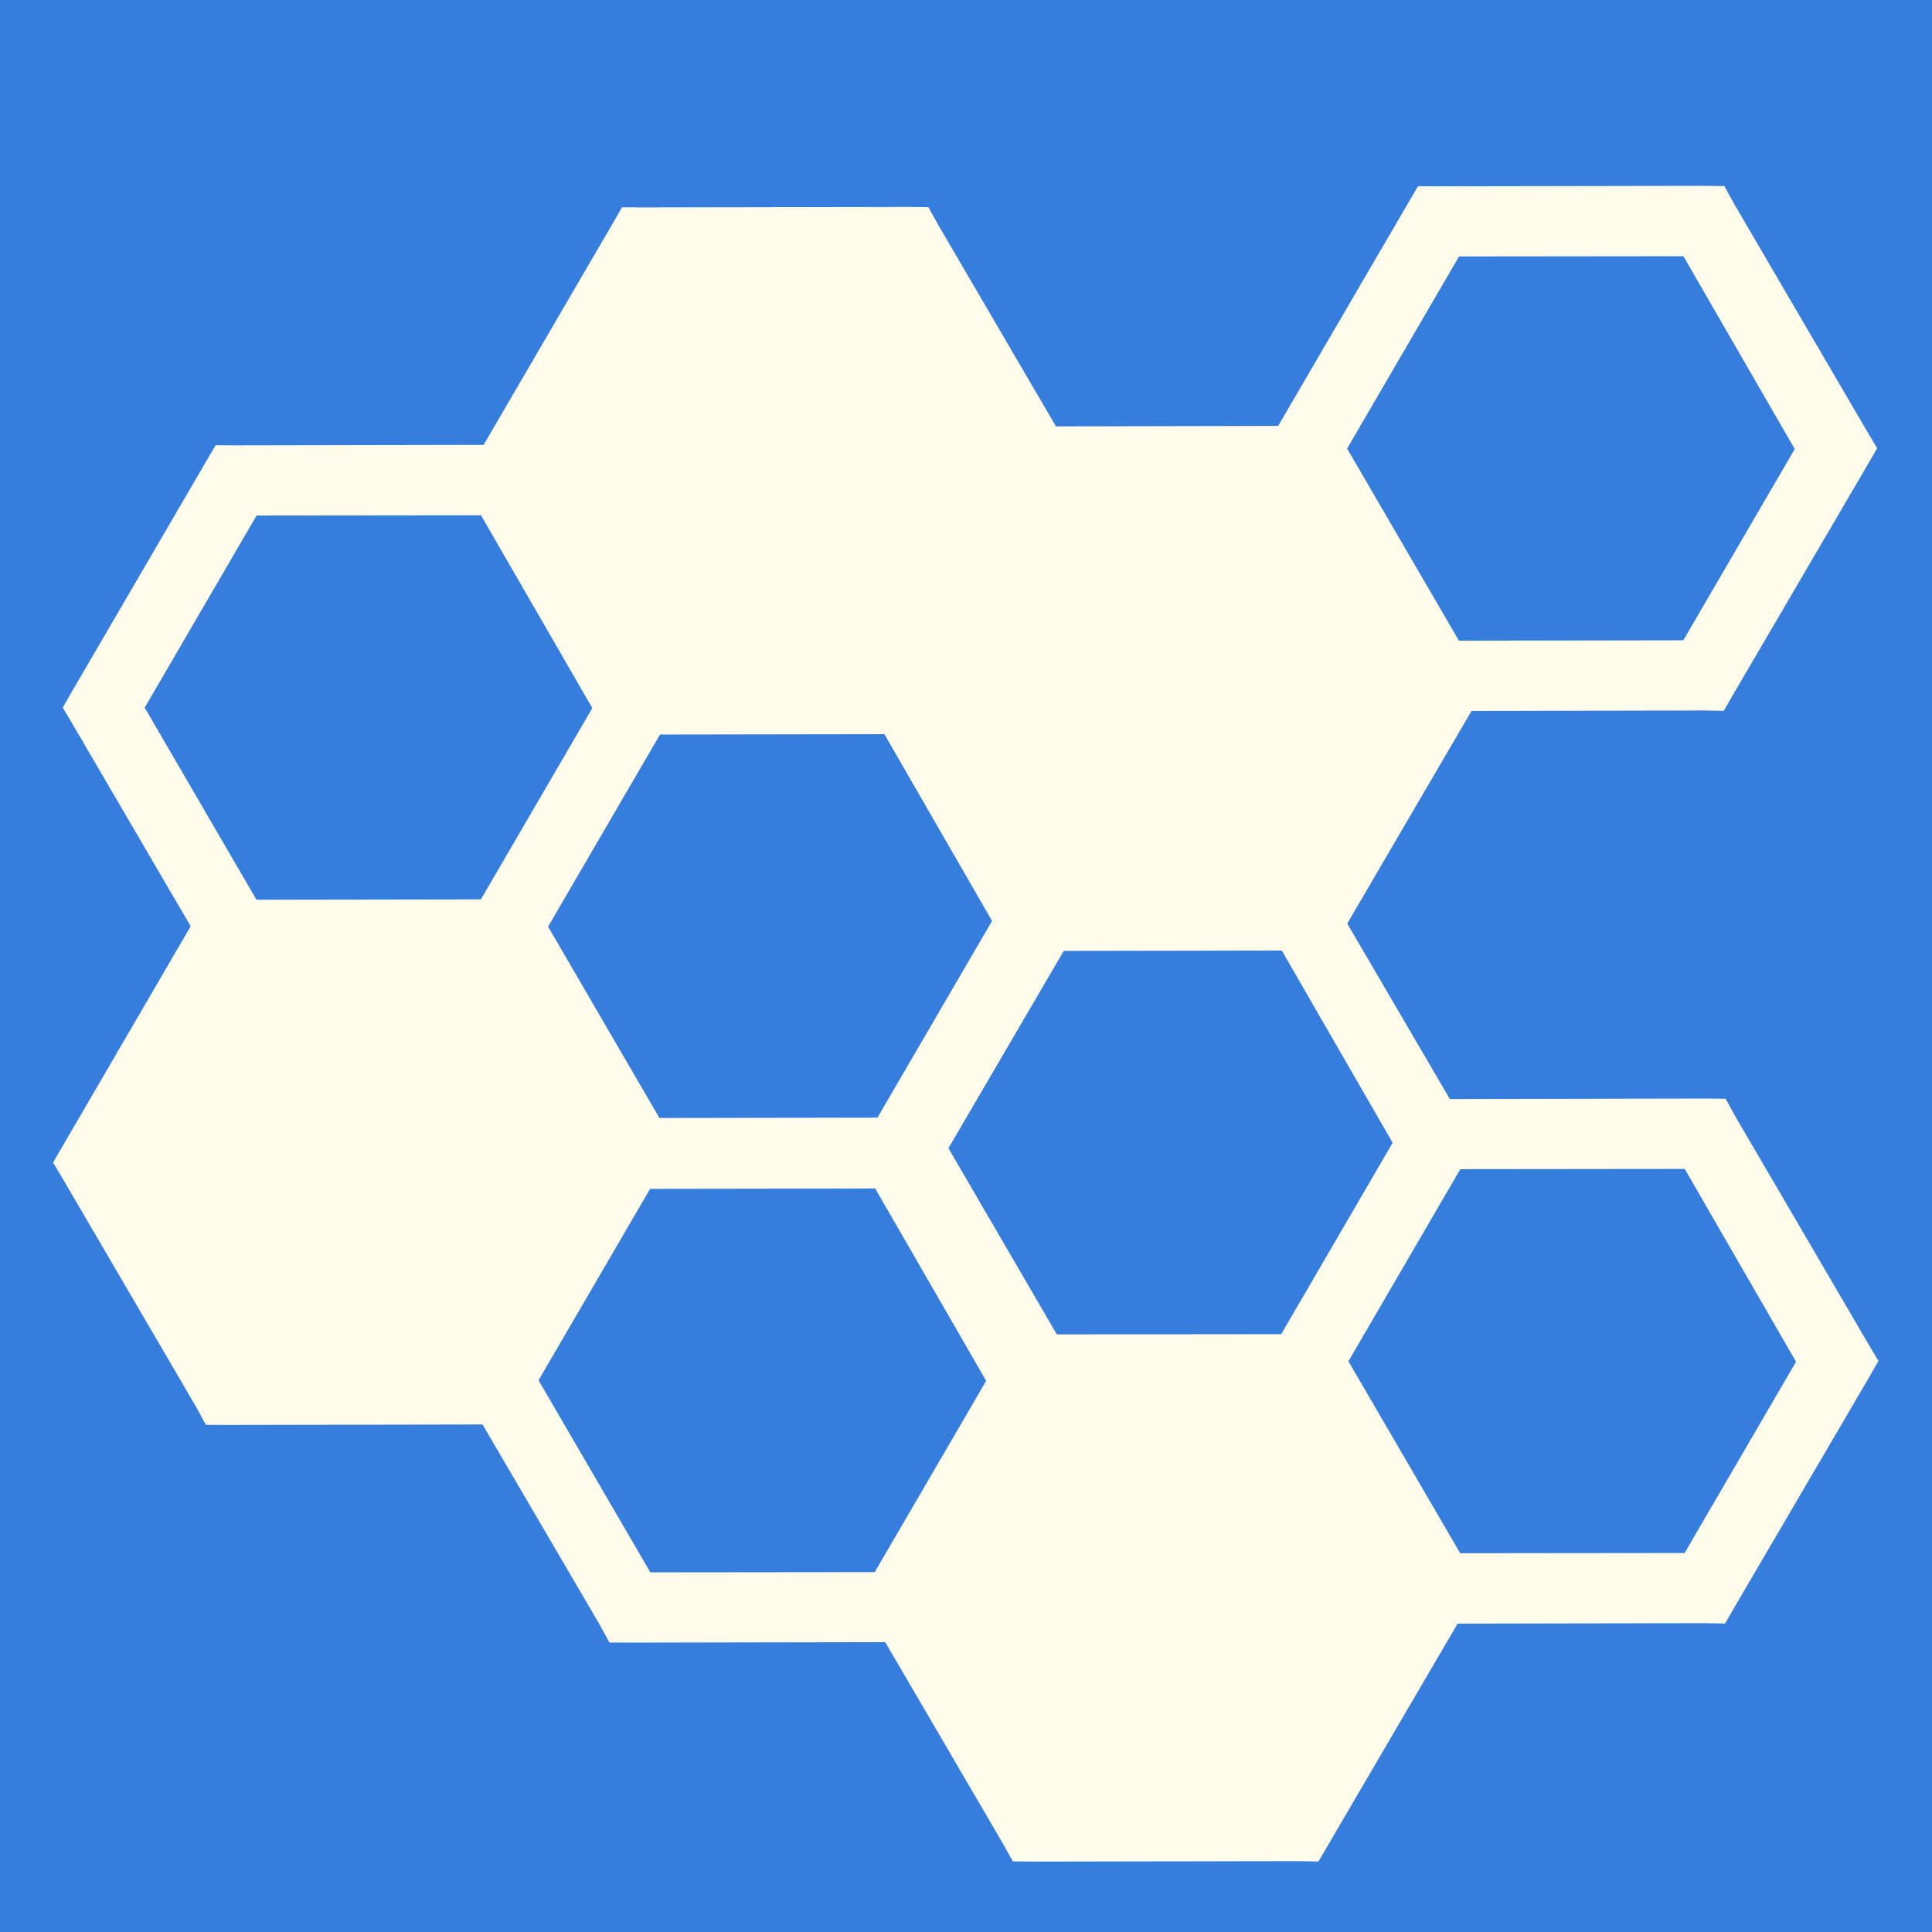
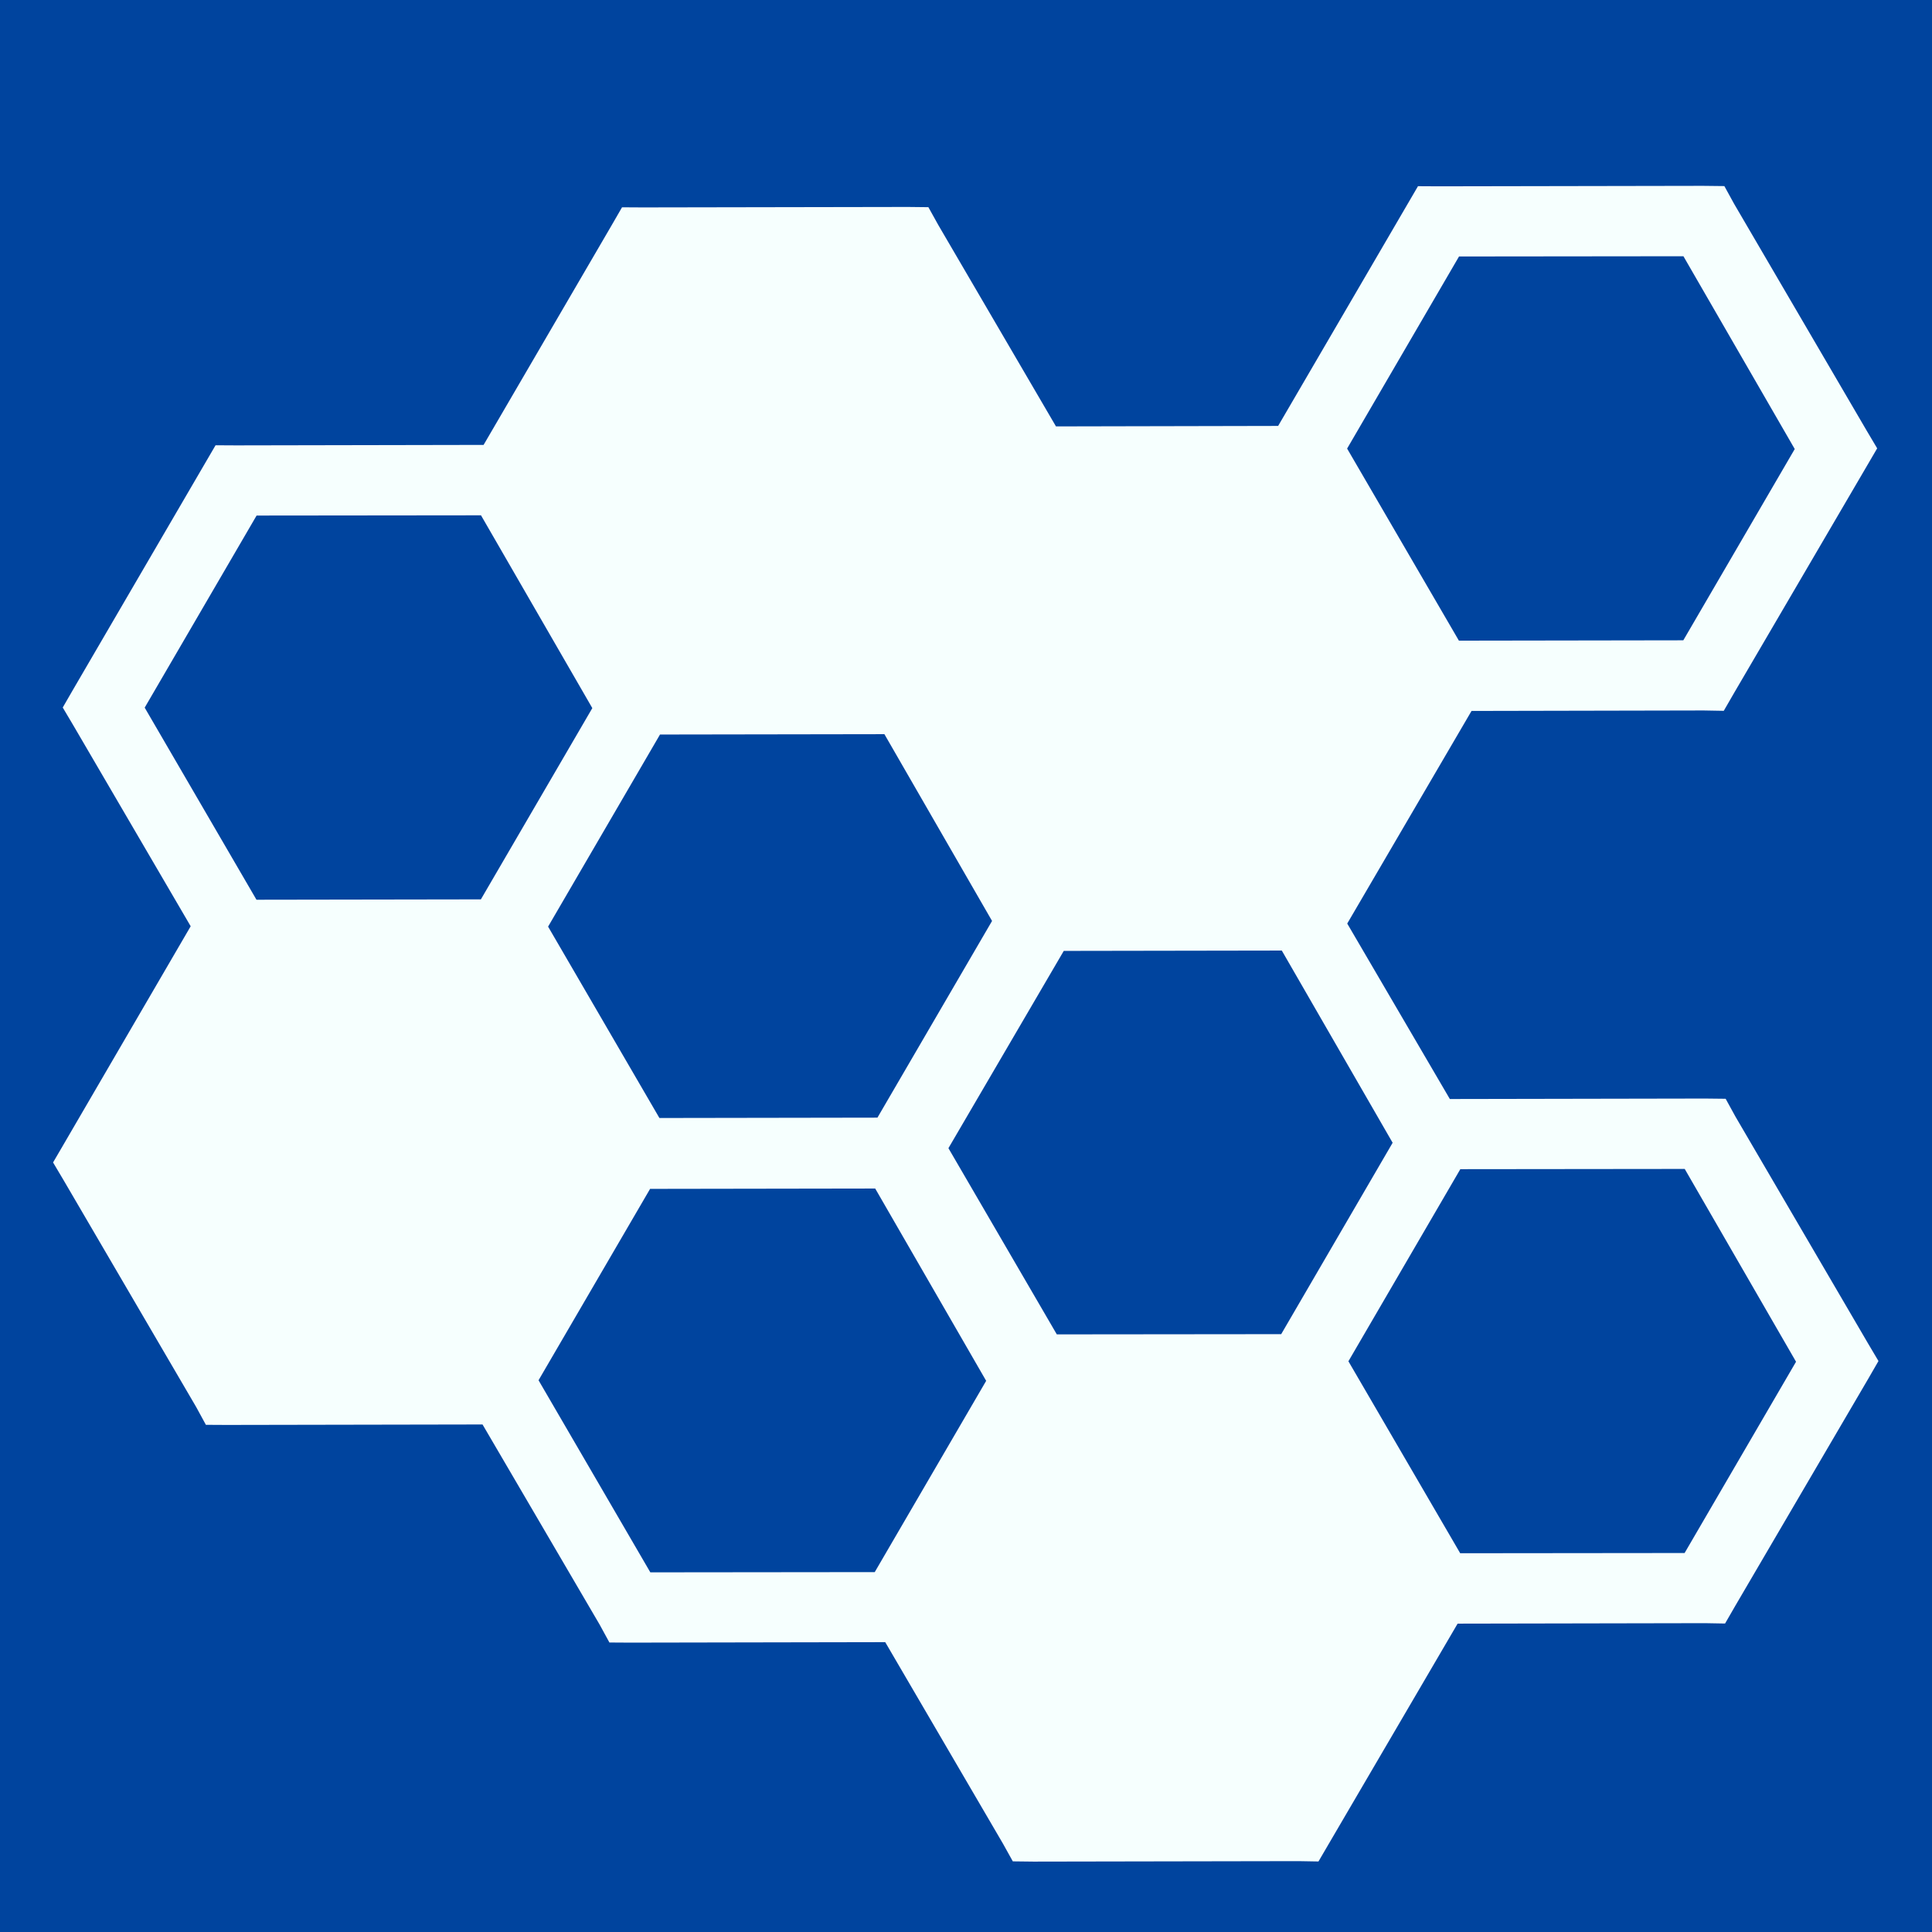
<svg xmlns="http://www.w3.org/2000/svg" viewBox="0 0 512 512" style="height: 32px; width: 32px;">
-   <path class="rpol-icon" d="M0 0h512v512H0z" fill="#357EDD" />
-   <path fill="#FFFCEB" d="M451.47 49.25l-70.22.125-5.47-.03L373.064 54l-34.344 58.875-58.876.125-31.188-53.375-2.625-4.72-5.468-.06-70.218.124-5.5-.032-2.688 4.656-34 58.312-65.562.125-5.47-.03-2.718 4.656-35.093 60.188-2.688 4.656 2.78 4.688 31.126 53.28-33.75 57.938-2.718 4.656 2.782 4.688 35.125 60.094 2.593 4.75 5.5.03 67.812-.124 31.03 53.03 2.595 4.75 5.5.033 67.594-.125 31.187 53.375 2.626 4.718 5.47.064 70.218-.125 5.312.092 2.72-4.656 34.155-58.375 65.564-.124 5.312.094 2.688-4.656 35.28-60.25 2.688-4.656-2.78-4.688-35.126-60.094-2.594-4.72-5.5-.06-67.593.124-27.19-46.5 32.94-56.344 61.53-.125 5.313.095 2.687-4.656 35.25-60.25 2.72-4.657-2.783-4.688-35.125-60.094-2.593-4.718-5.5-.062zm-5.345 18.656l29.5 51.094-29.53 50.688-59.47.093L357 118.876l29.656-50.906 59.47-.064zM127.47 136.562l29.5 51.094-29.532 50.688-59.47.094-29.624-50.907L68 136.626l59.47-.063zm106.905 58l28.53 49.5-30.374 52.125-57.78.094-29.5-50.717 29.656-50.907 59.47-.094zm105.313 57.344l29.375 50.938-29.532 50.72-59.467.06-28.72-49.343L281.907 252l57.78-.094zm106.78 57.875l29.5 51.095-29.53 50.688-59.47.062-29.624-50.875L387 309.844l59.47-.063zm-214.53 5.19l29.406 50.967-29.53 50.688-59.47.063-29.625-50.907 29.56-50.717 59.657-.094z" />
+   <path class="rpol-icon" d="M0 0h512v512H0z" fill="#00449E" />
+   <path fill="#F6FFFE" d="M451.47 49.25l-70.22.125-5.47-.03L373.064 54l-34.344 58.875-58.876.125-31.188-53.375-2.625-4.72-5.468-.06-70.218.124-5.5-.032-2.688 4.656-34 58.312-65.562.125-5.47-.03-2.718 4.656-35.093 60.188-2.688 4.656 2.78 4.688 31.126 53.28-33.75 57.938-2.718 4.656 2.782 4.688 35.125 60.094 2.593 4.75 5.5.03 67.812-.124 31.03 53.03 2.595 4.75 5.5.033 67.594-.125 31.187 53.375 2.626 4.718 5.47.064 70.218-.125 5.312.092 2.72-4.656 34.155-58.375 65.564-.124 5.312.094 2.688-4.656 35.28-60.25 2.688-4.656-2.78-4.688-35.126-60.094-2.594-4.72-5.5-.06-67.593.124-27.19-46.5 32.94-56.344 61.53-.125 5.313.095 2.687-4.656 35.25-60.25 2.72-4.657-2.783-4.688-35.125-60.094-2.593-4.718-5.5-.062zm-5.345 18.656l29.5 51.094-29.53 50.688-59.47.093L357 118.876l29.656-50.906 59.47-.064zM127.47 136.562l29.5 51.094-29.532 50.688-59.47.094-29.624-50.907L68 136.626l59.47-.063zm106.905 58l28.53 49.5-30.374 52.125-57.78.094-29.5-50.717 29.656-50.907 59.47-.094zm105.313 57.344l29.375 50.938-29.532 50.72-59.467.06-28.72-49.343L281.907 252l57.78-.094zm106.78 57.875l29.5 51.095-29.53 50.688-59.47.062-29.624-50.875L387 309.844l59.47-.063zm-214.53 5.19l29.406 50.967-29.53 50.688-59.47.063-29.625-50.907 29.56-50.717 59.657-.094z" />
</svg>
